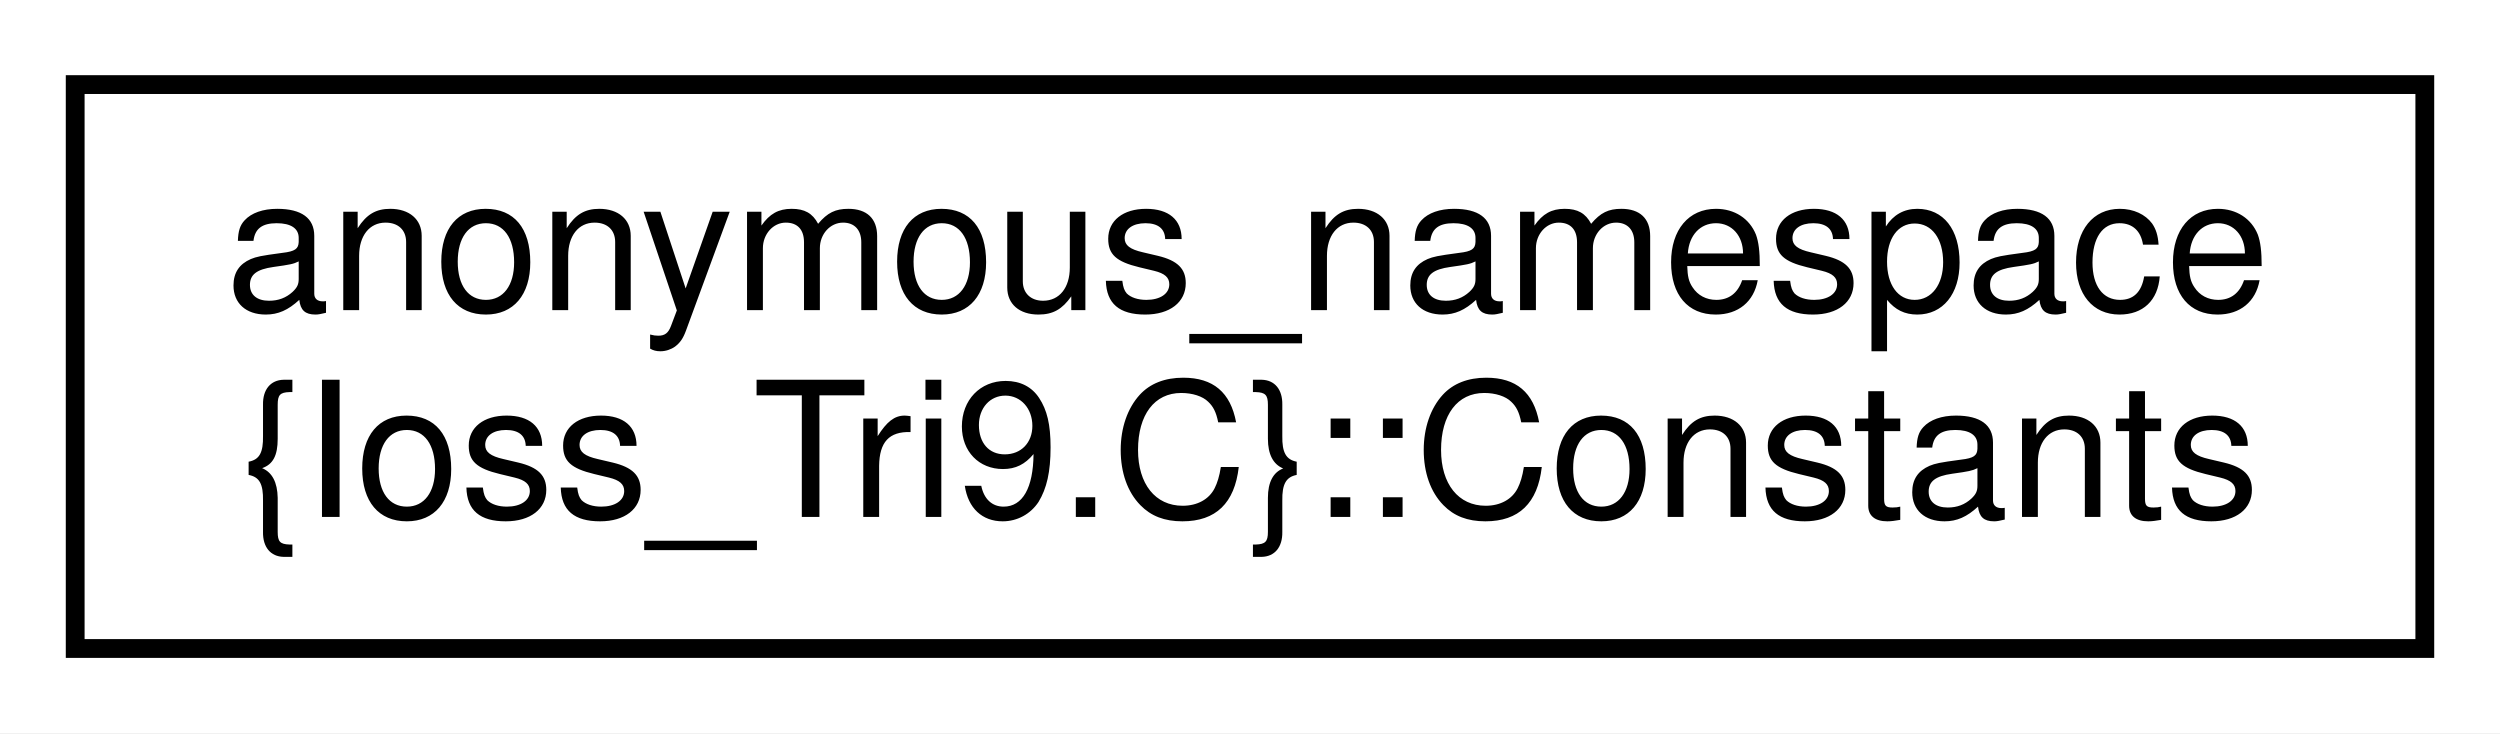
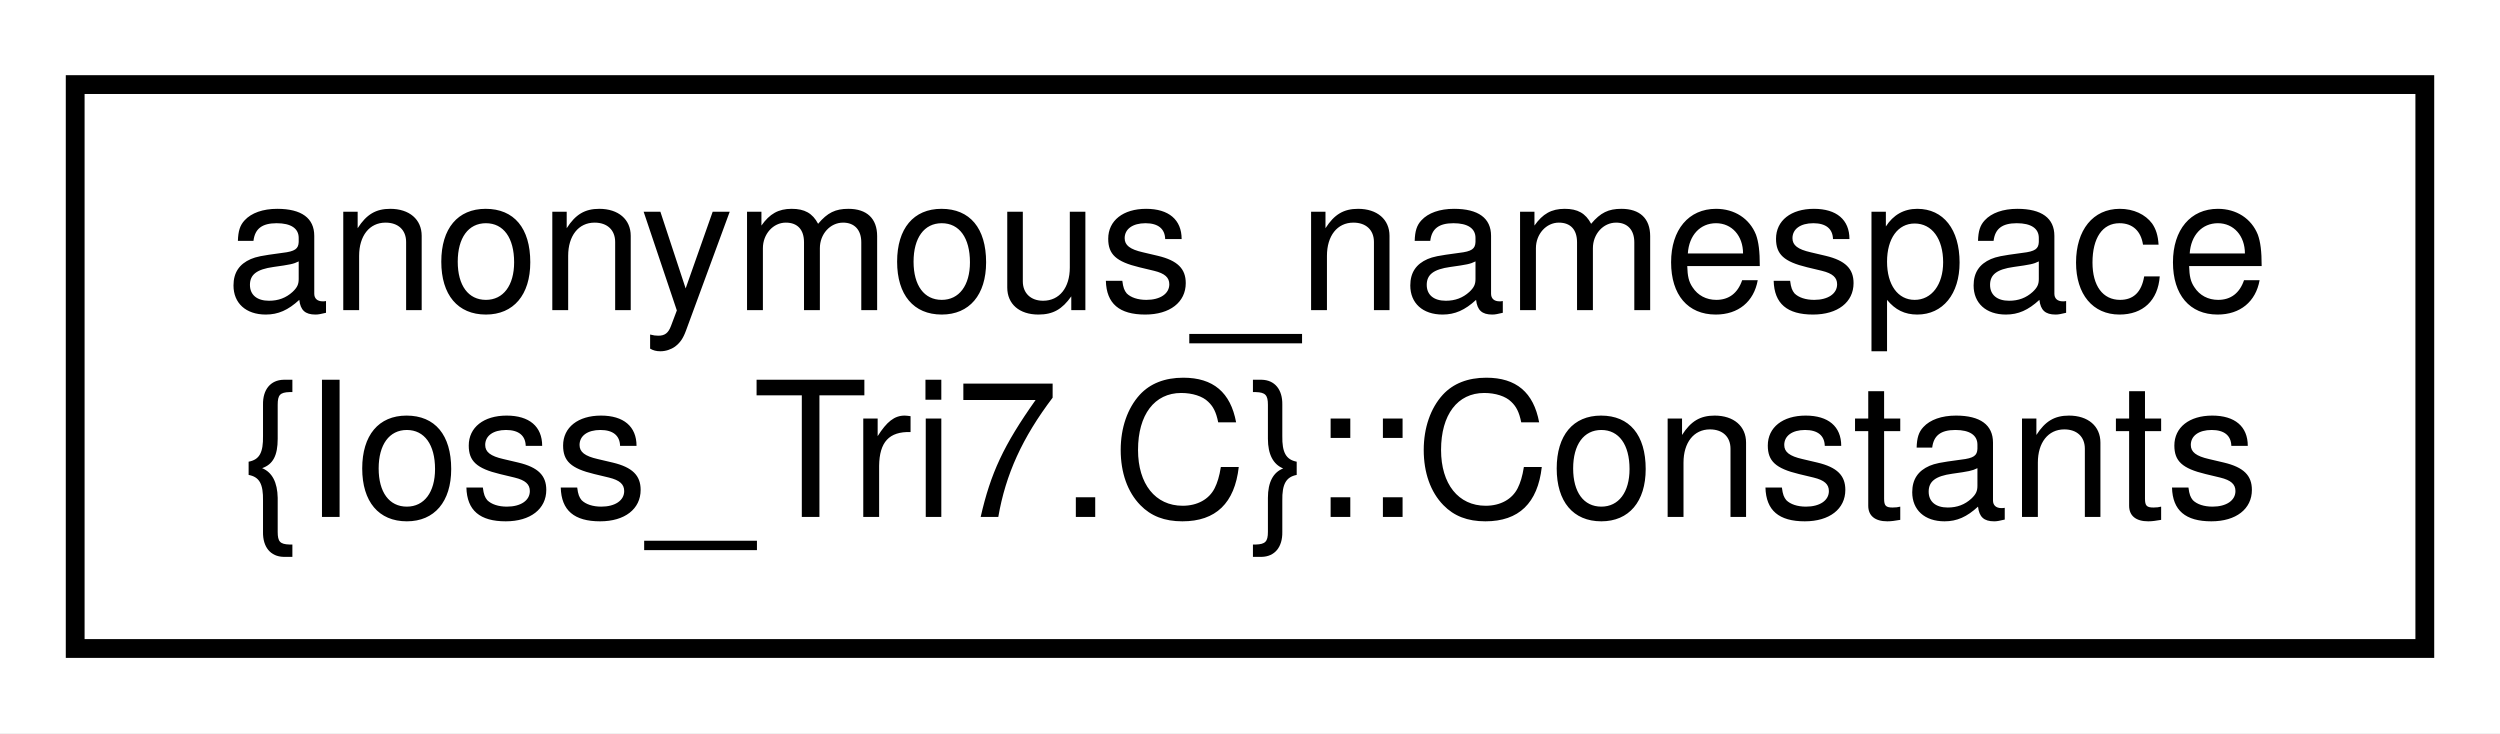
<svg xmlns="http://www.w3.org/2000/svg" xmlns:xlink="http://www.w3.org/1999/xlink" width="133pt" height="39pt" viewBox="0.00 0.00 133.00 39.00">
  <g id="graph0" class="graph" transform="scale(1 1) rotate(0) translate(4 35)">
    <polygon fill="white" stroke="transparent" points="-4,4 -4,-35 129,-35 129,4 -4,4" />
    <g id="node1" class="node">
      <g id="a_node1">
-         <a xlink:href="structanonymous__namespace_02Ioss__Tri9_8C_03_1_1Constants.html" target="_top" xlink:title=" ">
+         <a xlink:href="structanonymous__namespace_02Ioss__Tri7_8C_03_1_1Constants.html" target="_top" xlink:title=" ">
          <polygon fill="white" stroke="black" points="0,-0.5 0,-30.5 125,-30.5 125,-0.5 0,-0.5" />
          <text text-anchor="start" x="8" y="-18.5" font-family="Helvetica,sans-Serif" font-size="10.00">anonymous_namespace</text>
-           <text text-anchor="middle" x="62.5" y="-7.5" font-family="Helvetica,sans-Serif" font-size="10.00">{Ioss_Tri9.C}::Constants</text>
+           <text text-anchor="middle" x="62.5" y="-7.5" font-family="Helvetica,sans-Serif" font-size="10.00">{Ioss_Tri7.C}::Constants</text>
        </a>
      </g>
    </g>
  </g>
</svg>
